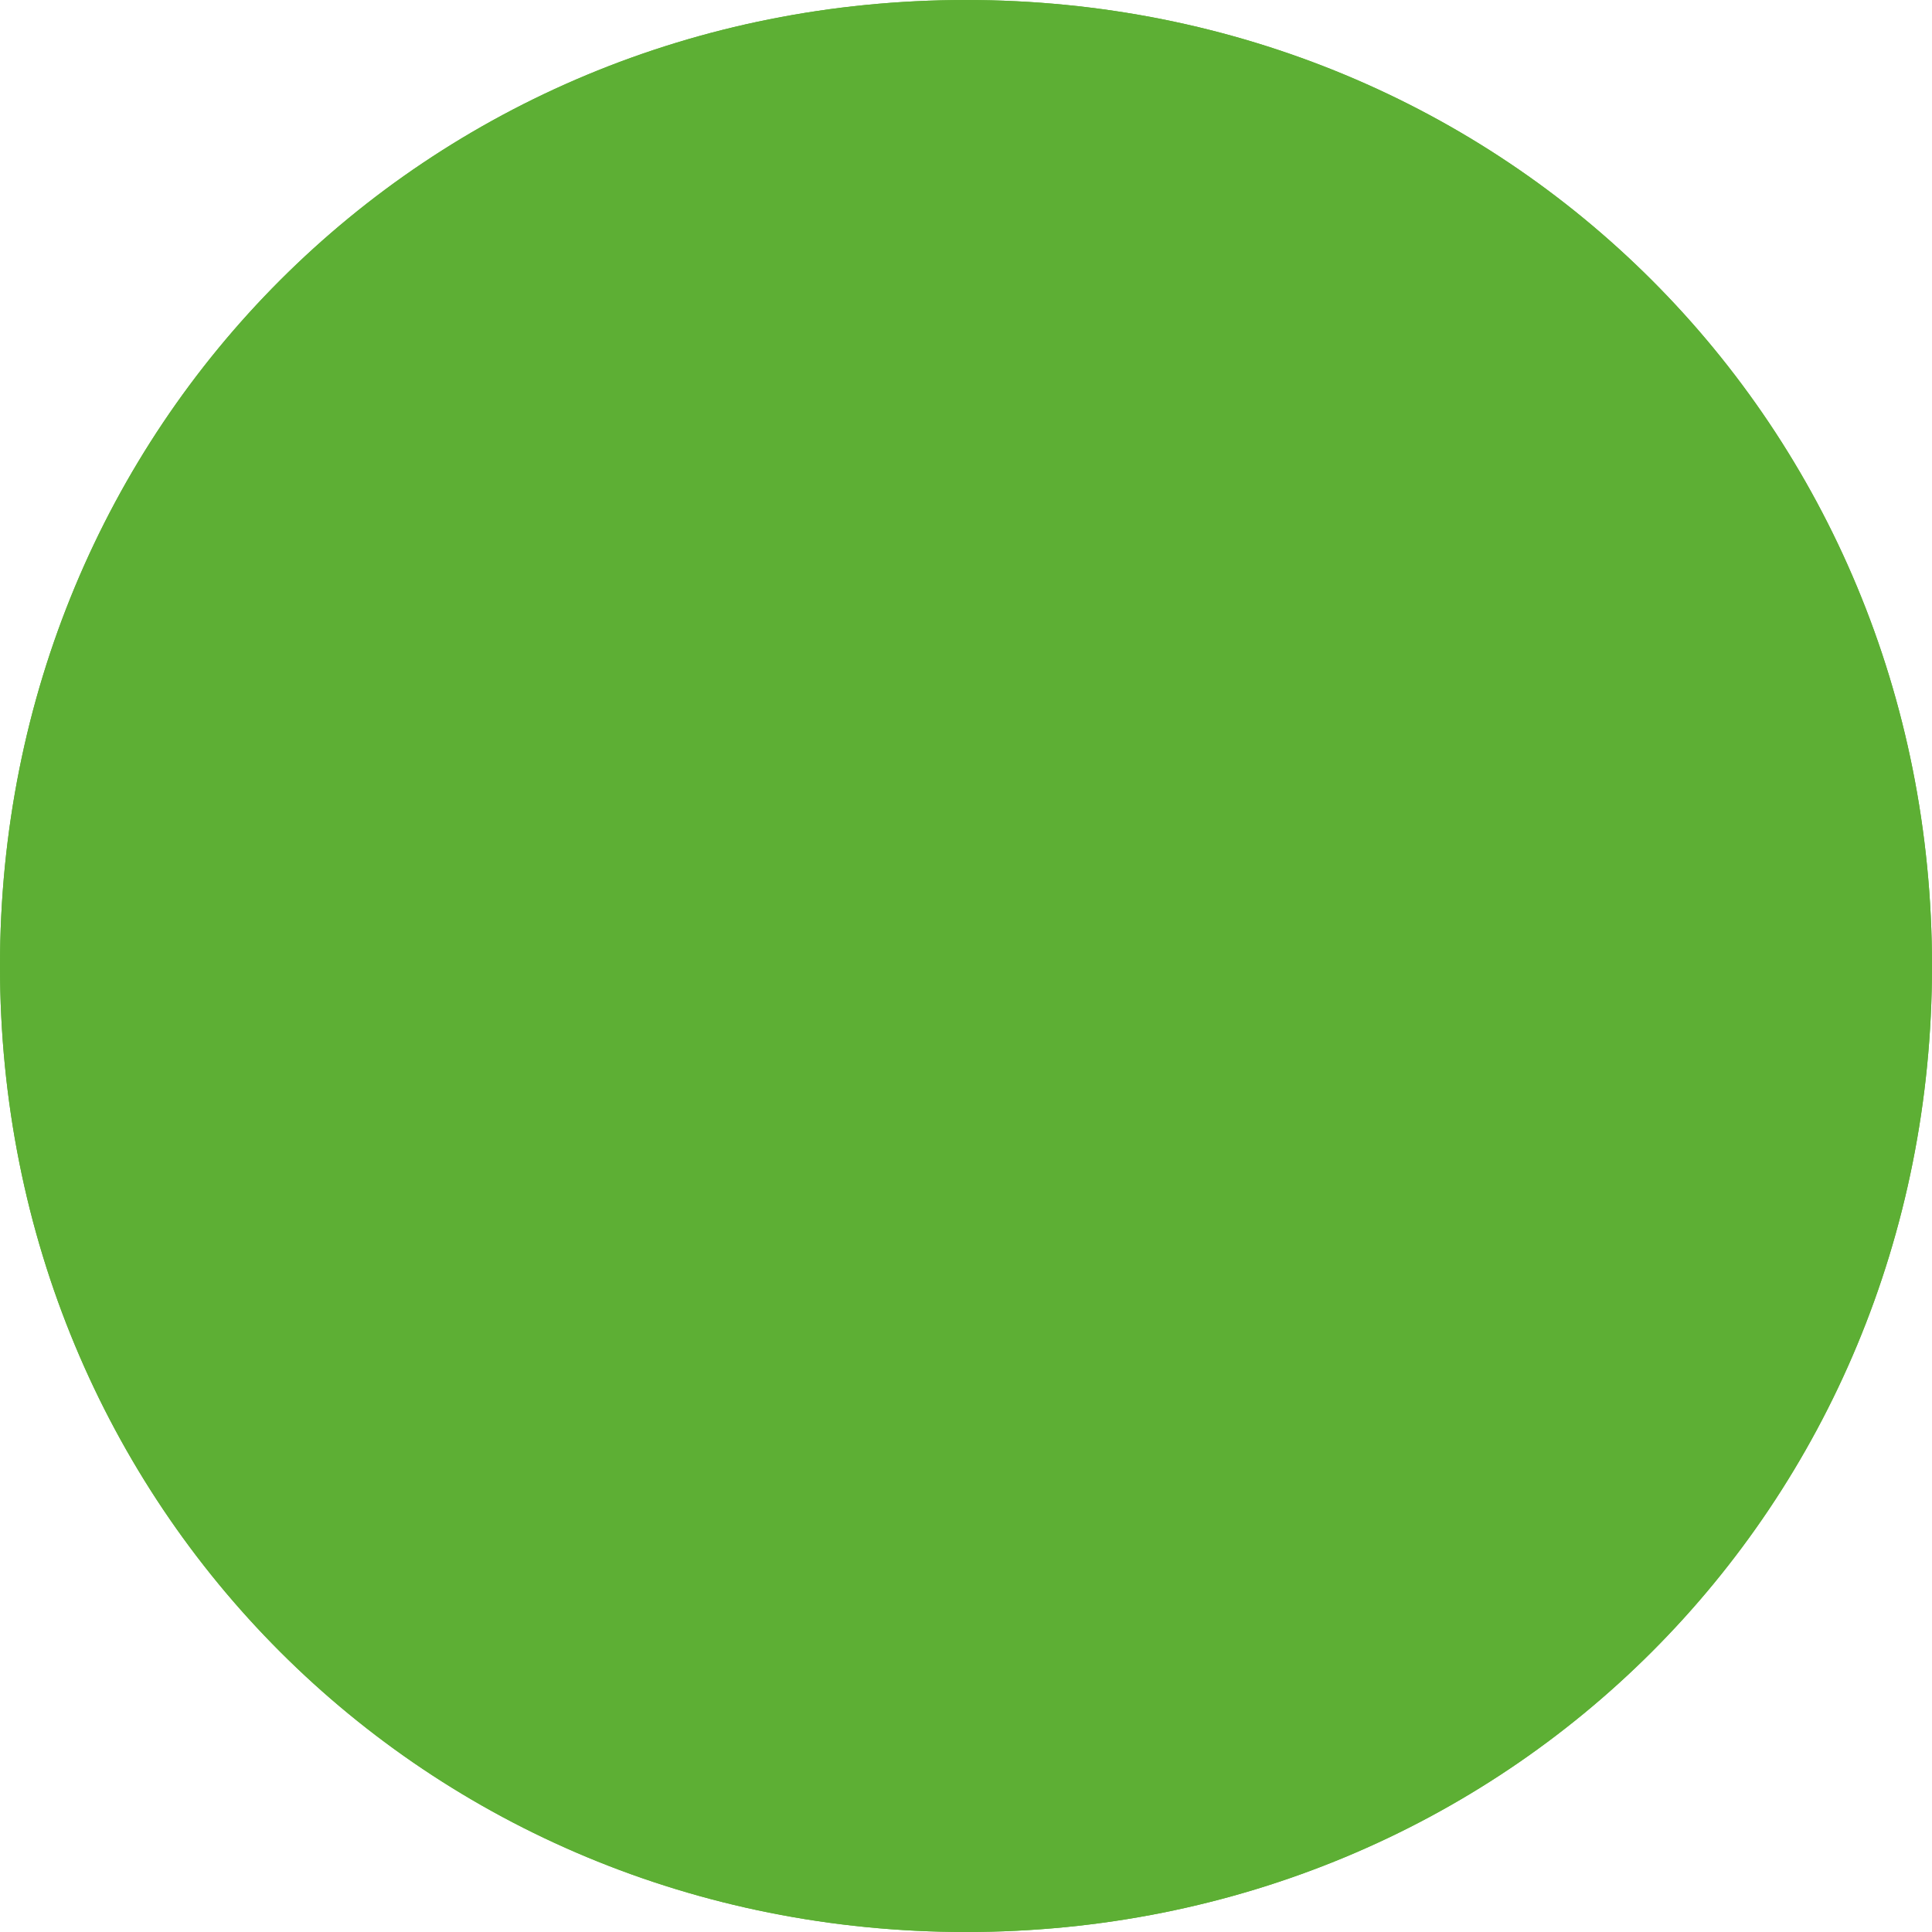
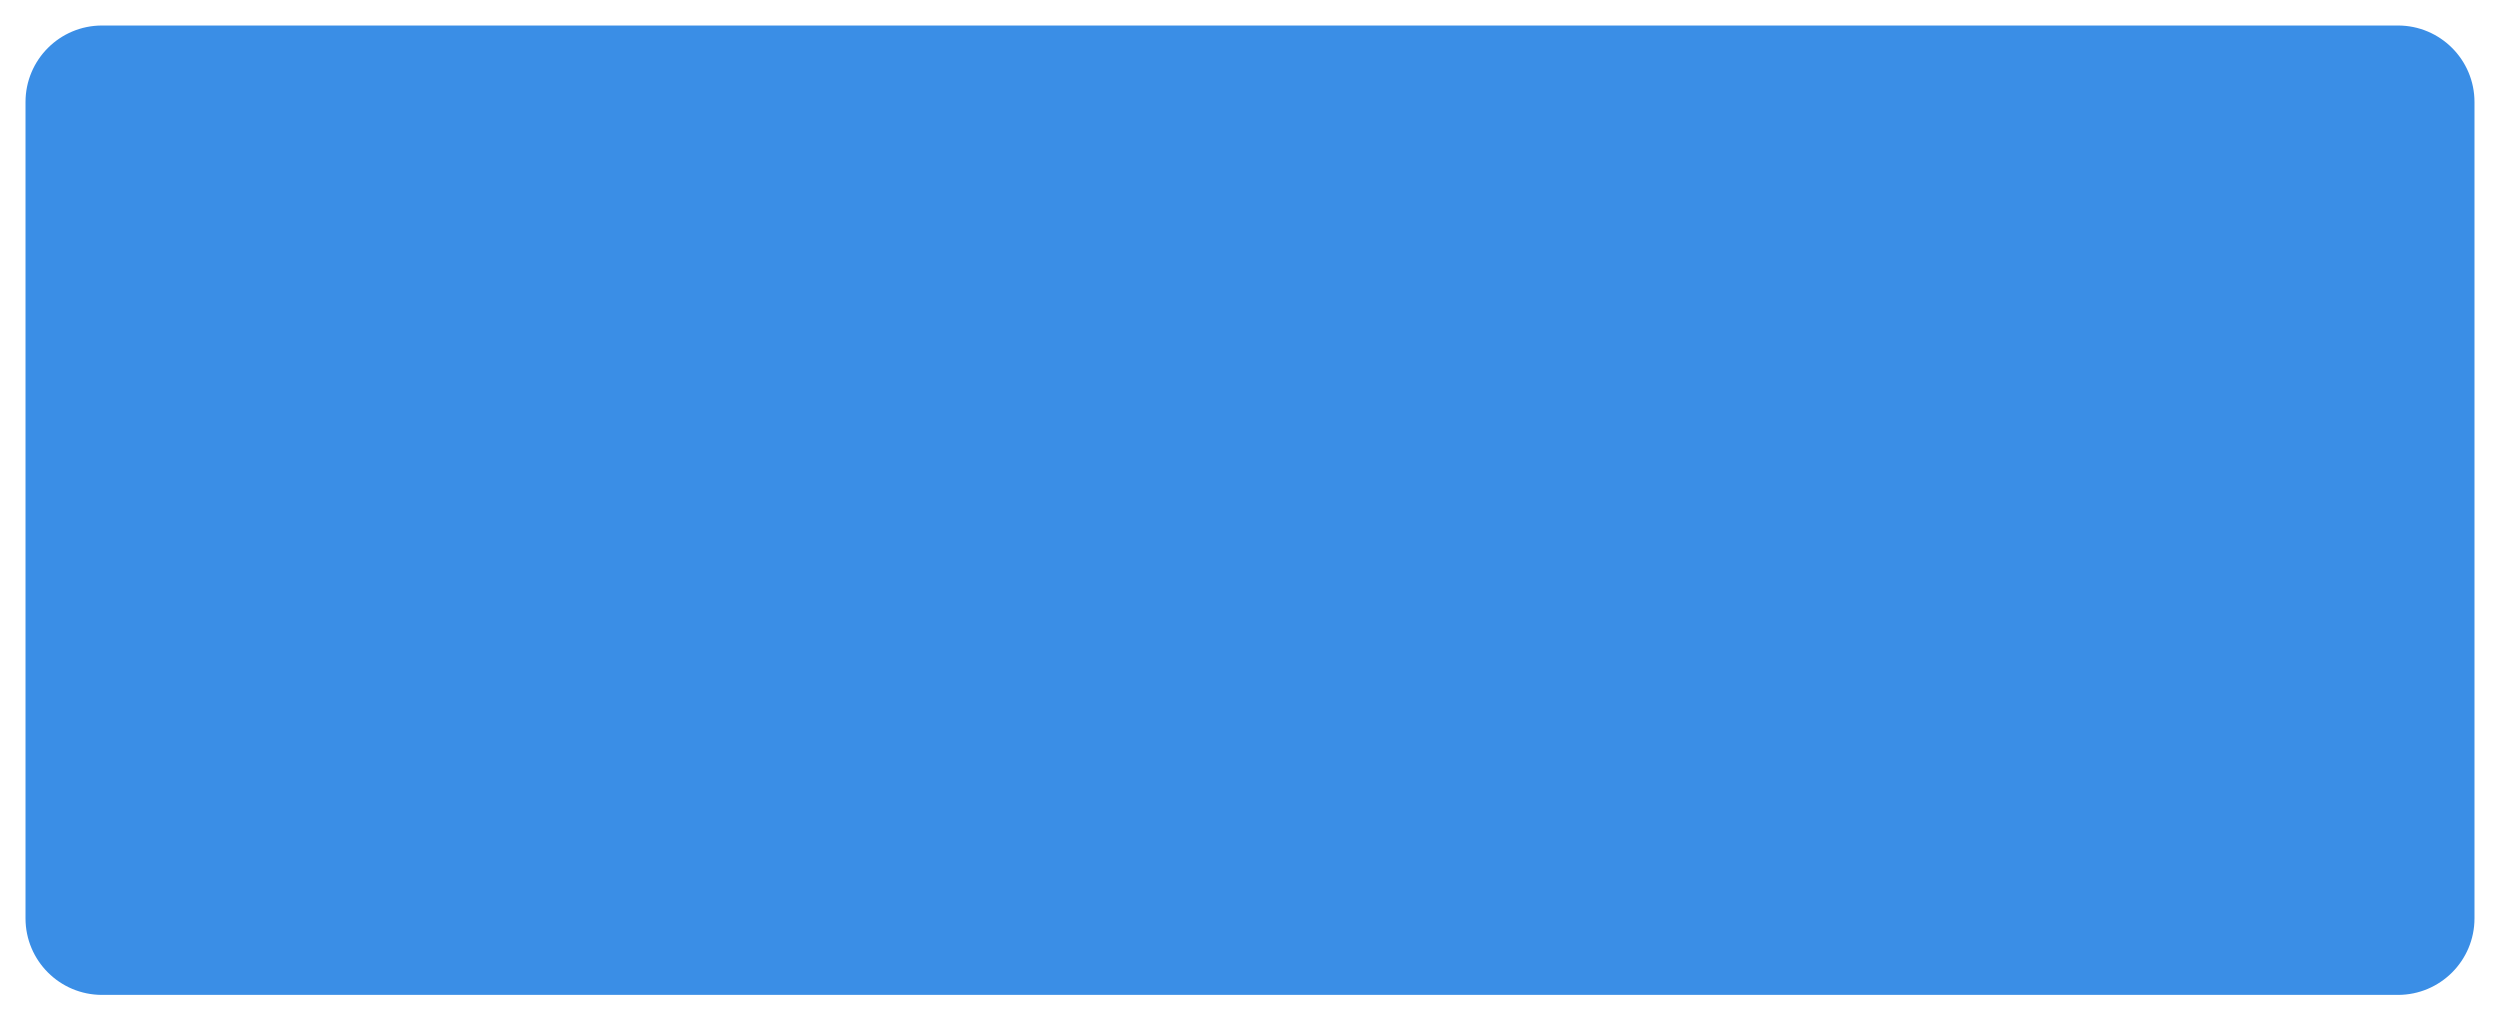
- <svg xmlns="http://www.w3.org/2000/svg" version="1.1" width="40px" height="40px">
-   <g transform="matrix(1 0 0 1 -282 -276 )">
-     <path d="M 302 276  C 313.2 276  322 284.8  322 296  C 322 307.2  313.2 316  302 316  C 290.8 316  282 307.2  282 296  C 282 284.8  290.8 276  302 276  Z " fill-rule="nonzero" fill="#5daf34" stroke="none" />
-     <path d="M 302 276.5  C 312.92 276.5  321.5 285.08  321.5 296  C 321.5 306.92  312.92 315.5  302 315.5  C 291.08 315.5  282.5 306.92  282.5 296  C 282.5 285.08  291.08 276.5  302 276.5  Z " stroke-width="1" stroke="#5daf34" fill="none" />
+ <svg xmlns="http://www.w3.org/2000/svg" version="1.1" width="98px" height="40px">
+   <g transform="matrix(1 0 0 1 -169 -111 )">
+     <path d="M 170 115  A 3 3 0 0 1 173 112 L 263 112  A 3 3 0 0 1 266 115 L 266 147  A 3 3 0 0 1 263 150 L 173 150  A 3 3 0 0 1 170 147 L 170 115  Z " fill-rule="nonzero" fill="#3a8ee6" stroke="none" />
  </g>
</svg>
